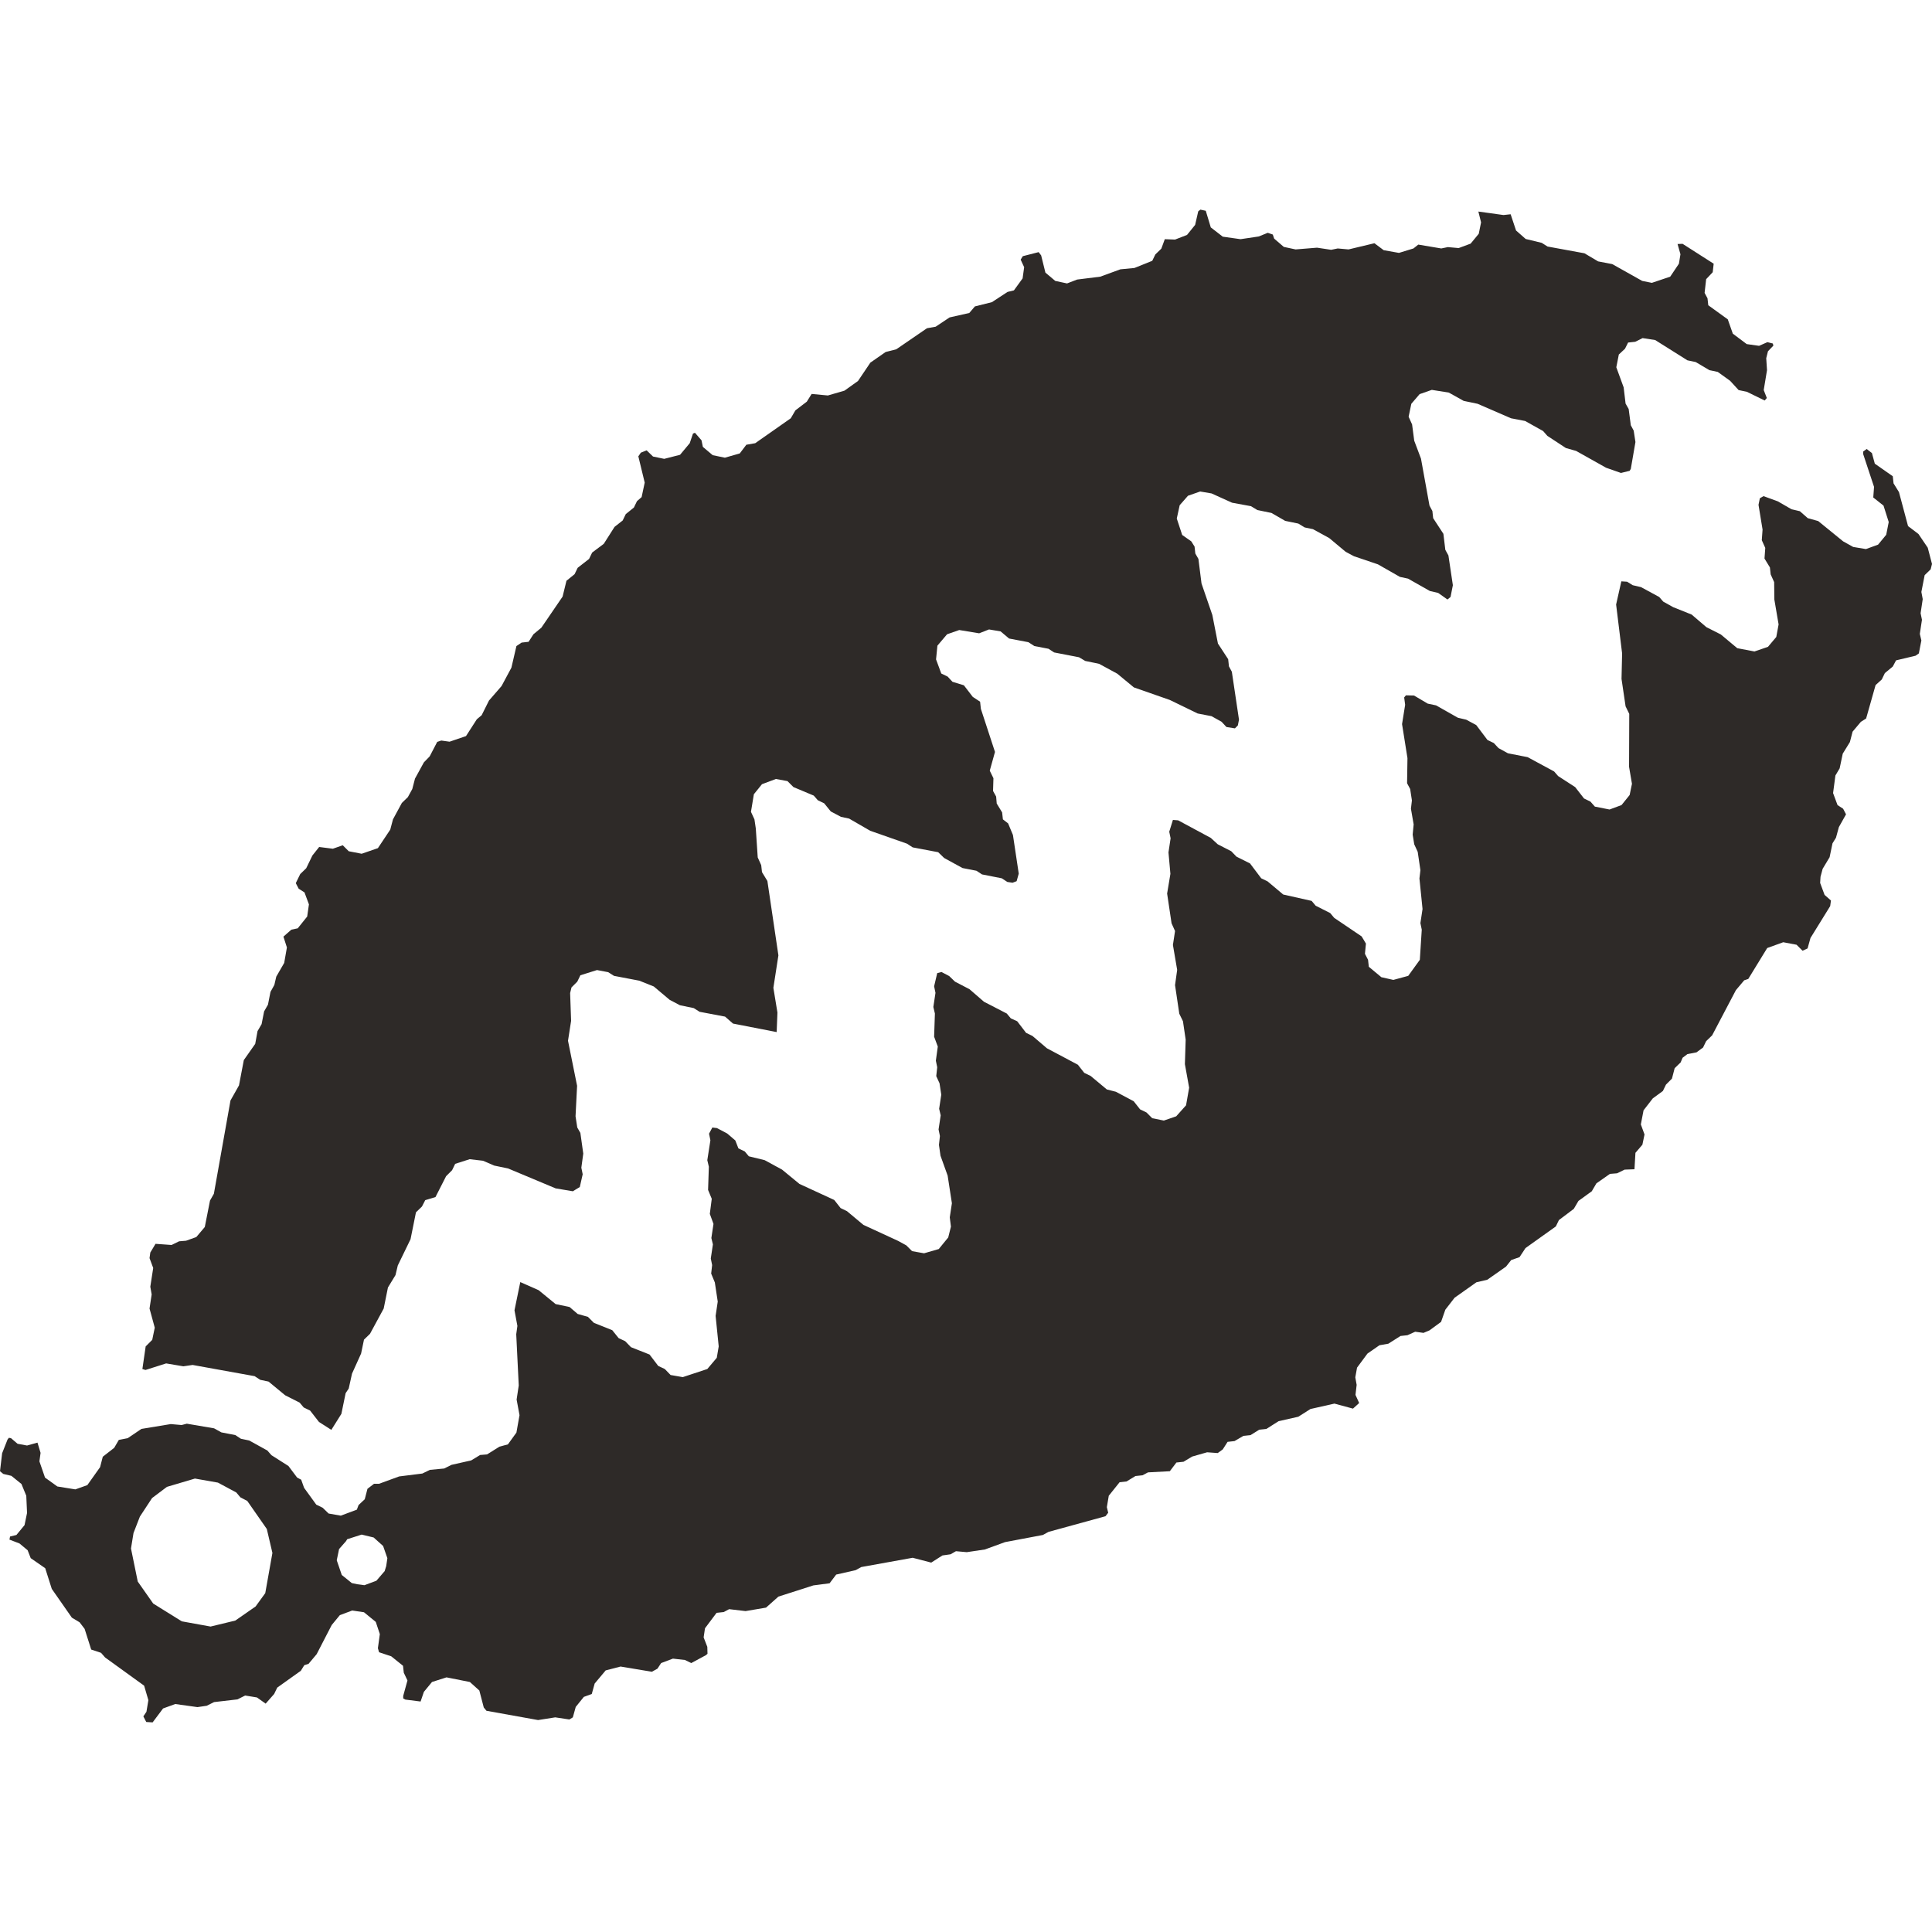
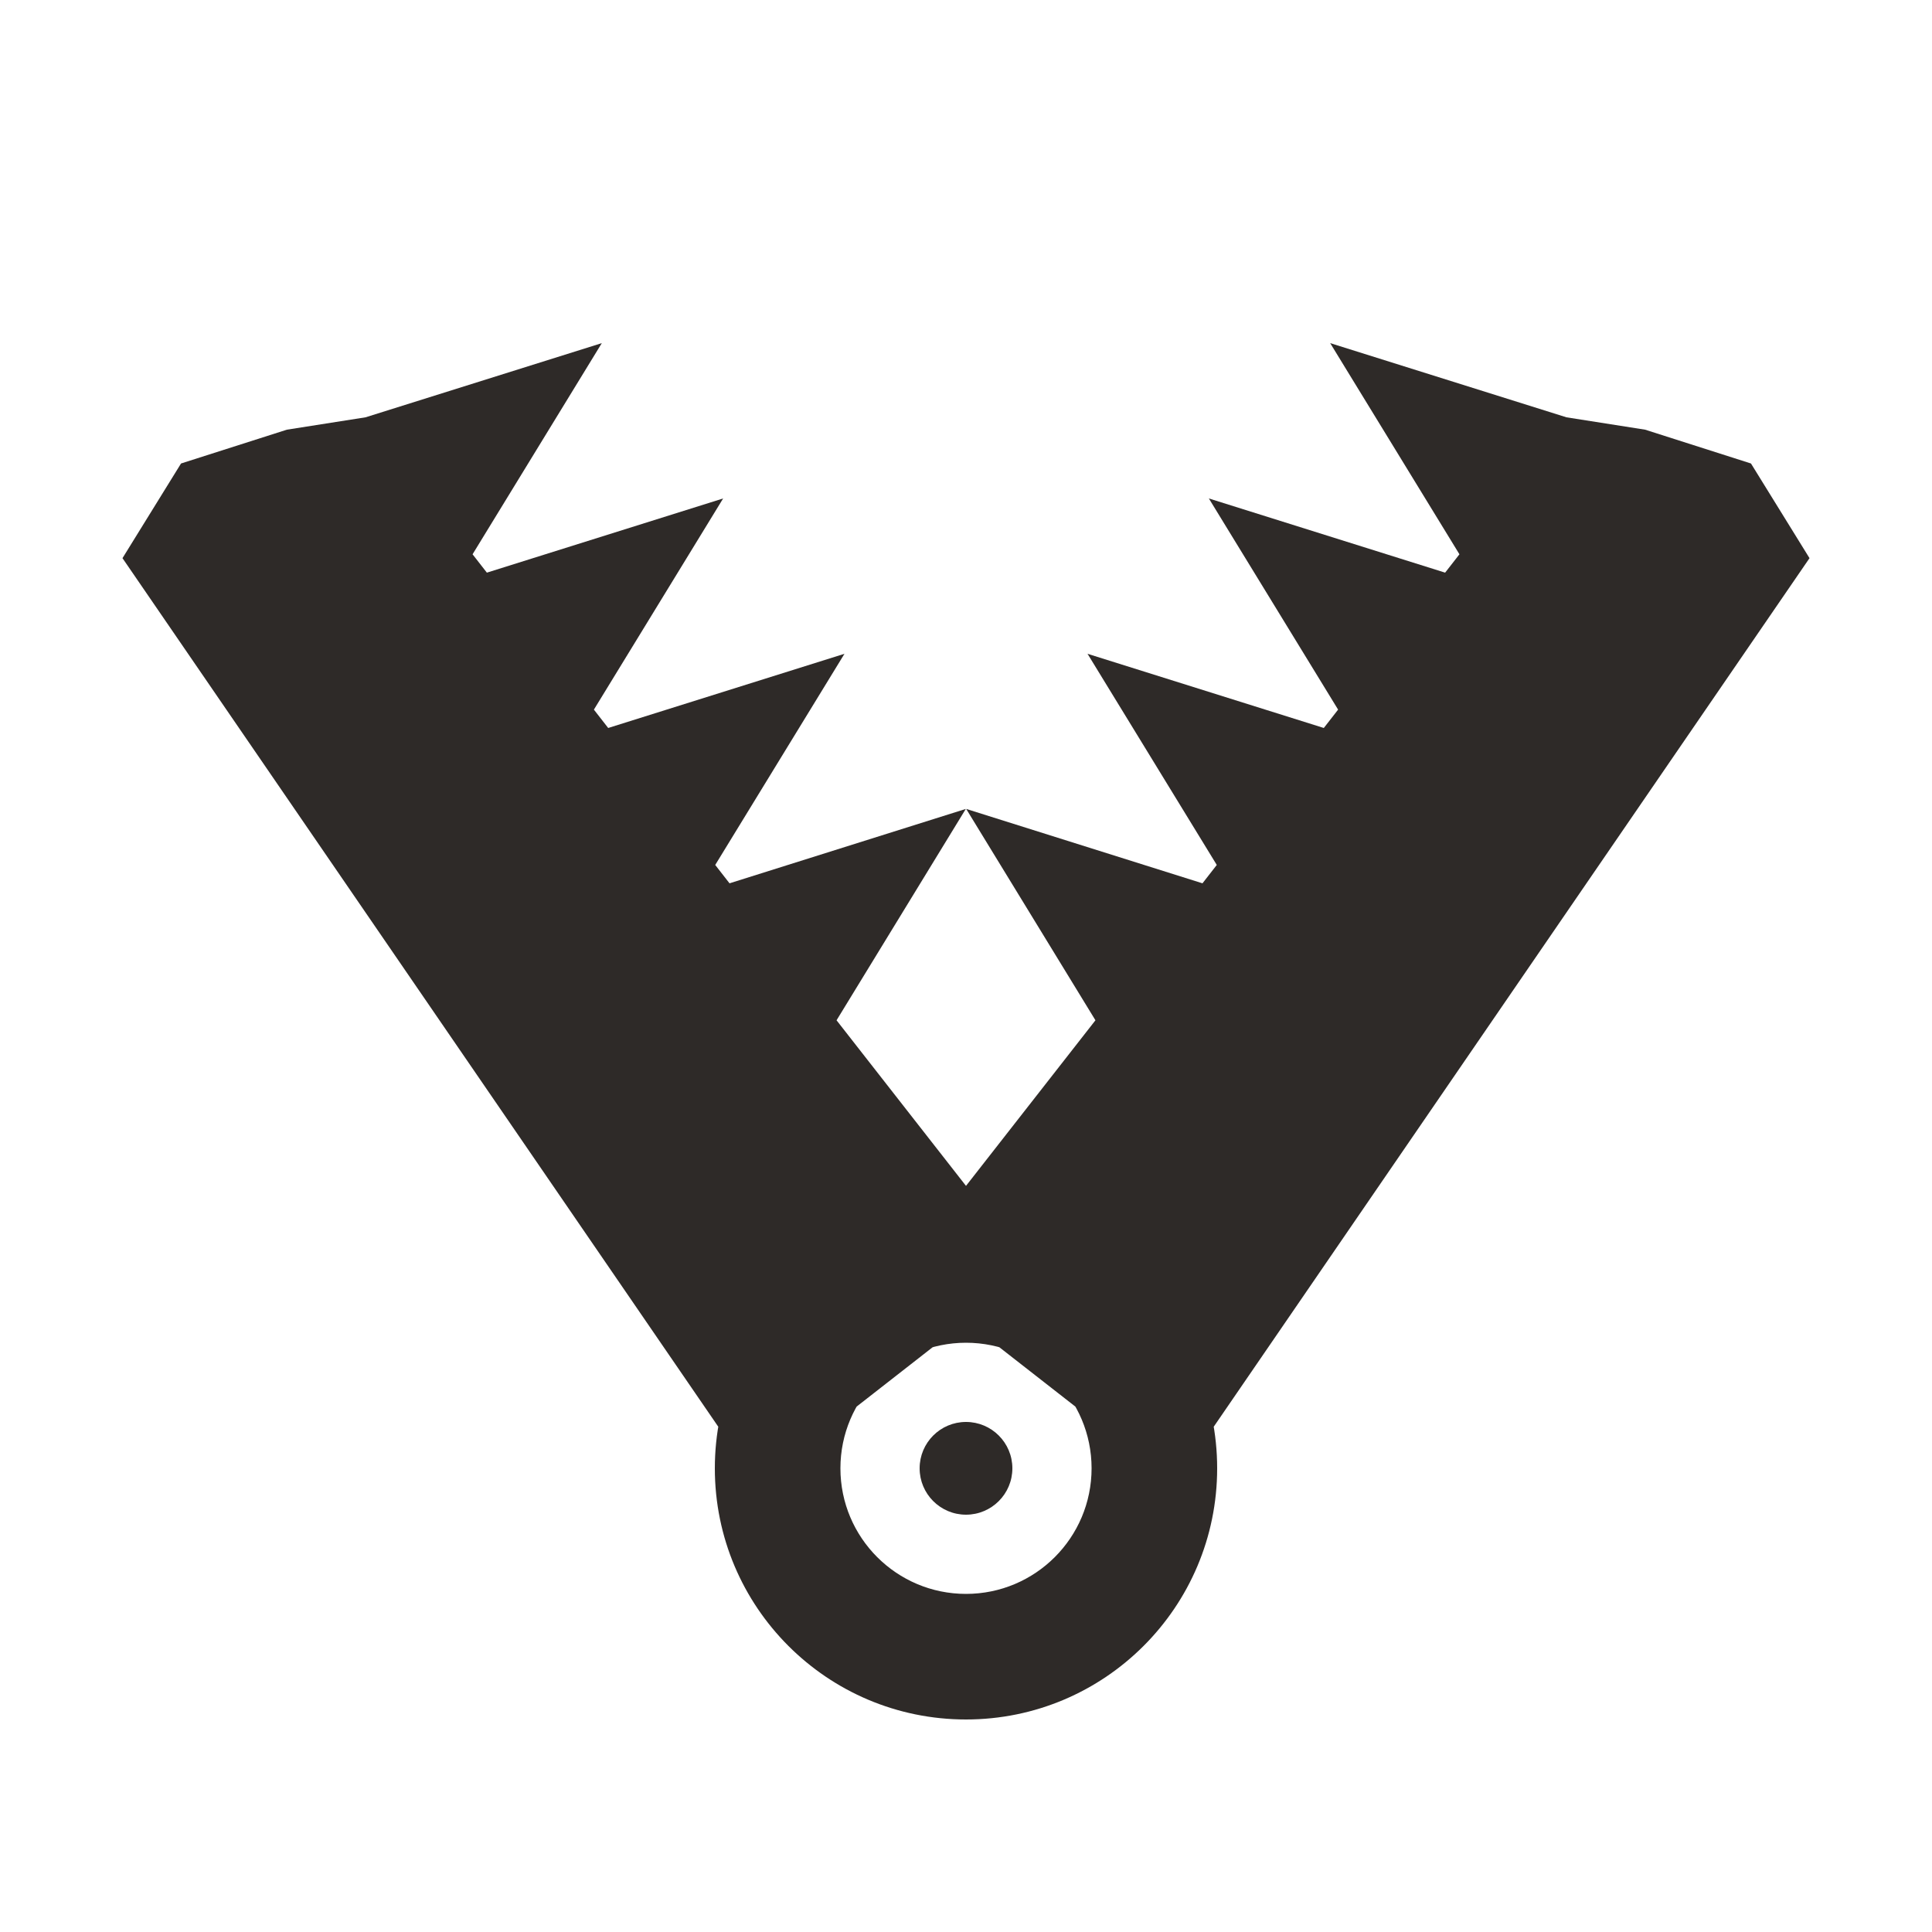
- <svg xmlns="http://www.w3.org/2000/svg" viewBox="0 0 100 100" fill="#2E2A28" fill-rule="evenodd">
-   <path d="M33.04 23.62 33.17 23.43 33.47 23.31 33.80 23.63 34.38 23.75 35.20 23.54 35.70 22.94 35.87 22.44 35.97 22.40 36.31 22.79 36.38 23.13 36.89 23.56 37.52 23.69 38.29 23.47 38.63 23.02 39.09 22.94 40.93 21.65 41.17 21.24 41.76 20.79 42.01 20.39 42.85 20.47 43.71 20.22 44.41 19.72 45.05 18.77 45.84 18.22 46.39 18.08 47.98 16.99 48.43 16.91 49.15 16.43 50.17 16.20 50.46 15.86 51.34 15.64 52.15 15.11 52.48 15.03 52.93 14.41 53.01 13.83 52.83 13.44 52.94 13.26 53.76 13.05 53.89 13.22 54.11 14.11 54.62 14.54 55.23 14.67 55.75 14.47 56.95 14.32 57.99 13.94 58.72 13.87 59.64 13.50 59.80 13.17 60.11 12.87 60.29 12.38 60.82 12.40 61.44 12.16 61.86 11.64 62.02 10.94 62.13 10.85 62.41 10.91 62.67 11.77 63.29 12.25 64.21 12.38 65.15 12.24 65.62 12.05 65.88 12.14 65.95 12.35 66.45 12.78 67.06 12.91 68.17 12.82 68.90 12.93 69.24 12.86 69.80 12.91 71.14 12.59 71.62 12.95 72.41 13.09 73.16 12.86 73.41 12.66 74.60 12.86 74.94 12.79 75.50 12.84 76.12 12.61 76.54 12.10 76.66 11.51 76.52 10.95 77.82 11.13 78.19 11.09 78.47 11.93 78.97 12.37 79.80 12.57 80.10 12.76 82.01 13.11 82.72 13.53 83.45 13.67 85.00 14.54 85.50 14.64 86.45 14.32 86.90 13.65 86.98 13.16 86.83 12.63 87.09 12.62 88.70 13.65 88.65 14.09 88.31 14.45 88.23 15.16 88.38 15.44 88.42 15.80 89.43 16.53 89.69 17.27 90.41 17.81 91.05 17.90 91.48 17.71 91.76 17.78 91.79 17.89 91.51 18.18 91.42 18.54 91.46 19.16 91.29 20.19 91.45 20.60 91.34 20.73 90.42 20.28 89.99 20.19 89.55 19.71 88.91 19.25 88.48 19.16 87.77 18.74 87.34 18.65 85.67 17.60 85.02 17.50 84.64 17.69 84.27 17.73 84.11 18.05 83.79 18.35 83.66 19.01 84.04 20.05 84.14 20.89 84.30 21.17 84.41 22.01 84.56 22.29 84.65 22.88 84.41 24.27 84.35 24.37 83.90 24.48 83.13 24.21 81.58 23.34 81.05 23.19 80.09 22.56 79.87 22.31 78.94 21.79 78.21 21.65 76.48 20.90 75.76 20.75 74.99 20.32 74.11 20.18 73.48 20.40 73.05 20.90 72.91 21.57 73.09 21.97 73.20 22.81 73.55 23.74 73.99 26.17 74.14 26.45 74.18 26.82 74.71 27.63 74.81 28.46 74.97 28.75 75.20 30.29 75.08 30.90 74.92 31.03 74.44 30.69 74.01 30.59 72.88 29.95 72.46 29.86 71.32 29.21 70.08 28.79 69.65 28.56 68.80 27.85 67.96 27.39 67.53 27.30 67.20 27.10 66.52 26.96 65.81 26.55 65.08 26.40 64.75 26.20 63.77 26.02 62.71 25.54 62.12 25.44 61.49 25.66 61.06 26.15 60.91 26.84 61.19 27.69 61.66 28.02 61.83 28.29 61.87 28.65 62.03 28.93 62.19 30.20 62.75 31.83 63.04 33.31 63.57 34.12 63.61 34.49 63.76 34.77 64.13 37.25 64.07 37.55 63.92 37.70 63.48 37.63 63.23 37.36 62.71 37.07 61.99 36.93 60.55 36.23 58.69 35.58 57.83 34.87 56.89 34.36 56.17 34.21 55.85 34.02 54.56 33.77 54.27 33.58 53.54 33.44 53.23 33.24 52.23 33.05 51.79 32.68 51.19 32.58 50.68 32.78 49.65 32.61 49.02 32.83 48.52 33.42 48.45 34.13 48.72 34.86 49.05 35.02 49.30 35.29 49.89 35.47 50.35 36.07 50.73 36.32 50.77 36.69 51.50 38.92 51.23 39.89 51.42 40.28 51.40 40.94 51.56 41.23 51.59 41.59 51.87 42.05 51.91 42.41 52.18 42.62 52.43 43.22 52.73 45.22 52.62 45.61 52.41 45.69 52.14 45.65 51.85 45.46 50.83 45.26 50.54 45.07 49.82 44.93 48.87 44.41 48.56 44.11 47.24 43.86 46.95 43.67 45.04 43.00 43.95 42.37 43.53 42.28 43.00 42.00 42.66 41.58 42.33 41.42 42.12 41.18 41.07 40.74 40.76 40.43 40.16 40.32 39.44 40.59 39.02 41.11 38.87 42.02 39.05 42.41 39.12 42.88 39.22 44.38 39.40 44.78 39.44 45.14 39.72 45.60 40.29 49.45 40.03 51.13 40.24 52.41 40.20 53.42 37.94 52.98 37.53 52.62 36.21 52.37 35.91 52.18 35.19 52.03 34.66 51.75 33.84 51.06 33.09 50.76 31.78 50.51 31.48 50.32 30.90 50.21 30.04 50.48 29.88 50.81 29.58 51.11 29.51 51.40 29.56 52.84 29.40 53.87 29.87 56.20 29.79 57.78 29.88 58.36 30.04 58.64 30.19 59.71 30.09 60.44 30.16 60.78 30.01 61.44 29.65 61.66 28.76 61.51 26.30 60.48 25.58 60.33 25.00 60.08 24.31 60.00 23.56 60.24 23.40 60.57 23.09 60.88 22.54 61.96 22.01 62.12 21.84 62.45 21.53 62.75 21.25 64.14 20.59 65.50 20.47 66.00 20.08 66.64 19.86 67.73 19.15 69.04 18.84 69.34 18.69 70.06 18.22 71.10 18.05 71.87 17.89 72.11 17.67 73.18 17.15 74.01 16.51 73.60 16.05 73.01 15.72 72.85 15.51 72.60 14.76 72.22 13.90 71.51 13.47 71.42 13.18 71.23 9.97 70.65 9.49 70.72 8.60 70.57 7.53 70.91 7.37 70.86 7.54 69.69 7.88 69.35 8.01 68.72 7.74 67.73 7.85 67.00 7.78 66.60 7.93 65.63 7.74 65.12 7.78 64.83 8.05 64.38 8.88 64.44 9.27 64.25 9.63 64.22 10.16 64.03 10.60 63.51 10.87 62.14 11.07 61.79 11.93 56.96 12.37 56.18 12.62 54.87 13.21 54.03 13.33 53.37 13.54 53.01 13.67 52.35 13.87 52.00 14.00 51.34 14.20 50.98 14.30 50.55 14.71 49.84 14.85 49.04 14.67 48.48 15.08 48.12 15.41 48.05 15.90 47.44 15.99 46.81 15.76 46.19 15.46 46.00 15.31 45.71 15.54 45.24 15.85 44.94 16.17 44.28 16.52 43.84 17.23 43.93 17.74 43.75 18.05 44.06 18.72 44.19 19.56 43.90 20.20 42.94 20.34 42.41 20.80 41.56 21.11 41.26 21.34 40.84 21.48 40.30 21.94 39.46 22.24 39.15 22.63 38.40 22.84 38.33 23.27 38.39 24.12 38.10 24.68 37.23 24.93 37.02 25.31 36.26 25.96 35.51 26.47 34.56 26.73 33.44 27.00 33.26 27.36 33.22 27.61 32.83 28.02 32.49 29.12 30.88 29.32 30.06 29.74 29.72 29.90 29.39 30.49 28.93 30.65 28.60 31.25 28.15 31.81 27.27 32.23 26.94 32.39 26.61 32.81 26.27 32.97 25.94 33.21 25.73 33.37 24.98 33.04 23.62Z M0.39 74.51 0.46 74.42 0.57 74.44 0.91 74.73 1.40 74.82 1.94 74.67 2.10 75.20 2.04 75.64 2.33 76.48 2.97 76.94 3.90 77.09 4.52 76.87 5.18 75.94 5.32 75.40 5.91 74.94 6.15 74.53 6.61 74.44 7.32 73.96 8.84 73.71 9.40 73.76 9.67 73.69 11.08 73.93 11.46 74.14 12.18 74.28 12.47 74.47 12.90 74.56 13.84 75.08 14.05 75.32 14.93 75.88 15.38 76.48 15.59 76.59 15.74 77.01 16.37 77.88 16.70 78.04 17.01 78.34 17.64 78.45 18.47 78.14 18.56 77.90 18.88 77.60 19.02 77.06 19.36 76.80 19.62 76.80 20.66 76.42 21.86 76.27 22.25 76.08 22.99 76.01 23.37 75.82 24.39 75.59 24.85 75.31 25.21 75.28 25.85 74.88 26.29 74.76 26.73 74.15 26.89 73.25 26.74 72.44 26.85 71.71 26.72 69.06 26.78 68.63 26.63 67.82 26.93 66.36 27.88 66.78 28.76 67.50 29.48 67.65 29.90 68.01 30.43 68.16 30.74 68.47 31.69 68.85 32.02 69.26 32.36 69.42 32.66 69.73 33.62 70.11 34.07 70.70 34.41 70.86 34.71 71.17 35.34 71.28 36.61 70.86 37.10 70.28 37.20 69.69 37.04 68.11 37.15 67.37 37.00 66.38 36.81 65.92 36.86 65.48 36.79 65.14 36.90 64.41 36.82 64.08 36.93 63.35 36.74 62.83 36.84 62.05 36.65 61.59 36.69 60.39 36.61 60.05 36.77 59.02 36.70 58.68 36.87 58.36 37.11 58.39 37.64 58.67 38.06 59.03 38.22 59.44 38.55 59.60 38.76 59.85 39.58 60.05 40.48 60.54 41.38 61.28 43.18 62.11 43.51 62.53 43.84 62.69 44.69 63.40 46.49 64.23 46.91 64.46 47.21 64.76 47.83 64.87 48.59 64.65 49.08 64.05 49.22 63.49 49.16 63.01 49.27 62.28 49.05 60.85 48.68 59.82 48.60 59.26 48.65 58.80 48.58 58.46 48.69 57.73 48.61 57.39 48.72 56.66 48.63 56.07 48.46 55.70 48.51 55.24 48.44 54.90 48.54 54.17 48.35 53.66 48.39 52.46 48.31 52.12 48.42 51.39 48.35 51.05 48.51 50.37 48.73 50.31 49.13 50.52 49.43 50.81 50.18 51.20 50.93 51.85 52.11 52.46 52.32 52.71 52.65 52.86 53.11 53.46 53.44 53.62 54.19 54.26 55.79 55.11 56.12 55.53 56.45 55.69 57.29 56.39 57.76 56.51 58.68 57.00 59.01 57.42 59.34 57.58 59.64 57.88 60.24 58.00 60.88 57.78 61.39 57.21 61.55 56.30 61.33 55.08 61.37 53.81 61.23 52.86 61.04 52.47 60.82 50.99 60.93 50.20 60.71 48.91 60.82 48.19 60.64 47.79 60.41 46.25 60.58 45.23 60.48 44.12 60.59 43.39 60.52 43.05 60.71 42.44 60.98 42.46 62.67 43.37 63.03 43.70 63.73 44.06 64.00 44.34 64.70 44.69 65.28 45.46 65.61 45.62 66.42 46.30 67.89 46.63 68.10 46.88 68.85 47.26 69.06 47.51 70.48 48.47 70.70 48.84 70.65 49.37 70.81 49.68 70.85 50.04 71.50 50.58 72.12 50.72 72.89 50.51 73.49 49.68 73.59 48.12 73.52 47.78 73.63 47.05 73.47 45.47 73.52 45.04 73.38 44.09 73.20 43.70 73.12 43.20 73.17 42.67 73.03 41.86 73.08 41.43 72.99 40.84 72.83 40.54 72.85 39.24 72.57 37.48 72.73 36.48 72.68 36.10 72.77 35.99 73.19 36.00 73.90 36.42 74.33 36.51 75.46 37.15 75.89 37.25 76.41 37.53 76.99 38.30 77.32 38.46 77.56 38.72 78.05 38.99 79.07 39.19 80.44 39.93 80.65 40.17 81.53 40.74 81.99 41.33 82.32 41.49 82.55 41.75 83.31 41.90 83.93 41.67 84.35 41.15 84.47 40.57 84.32 39.69 84.33 36.95 84.14 36.56 83.93 35.14 83.96 33.82 83.65 31.29 83.92 30.09 84.22 30.11 84.51 30.29 84.94 30.39 85.88 30.90 86.09 31.14 86.61 31.43 87.56 31.81 88.32 32.46 89.07 32.84 89.92 33.55 90.81 33.72 91.51 33.48 91.94 32.97 92.06 32.32 91.84 31.03 91.83 30.13 91.65 29.73 91.61 29.37 91.33 28.91 91.37 28.36 91.19 27.96 91.23 27.41 91.02 26.13 91.09 25.79 91.28 25.68 92.02 25.95 92.73 26.36 93.16 26.46 93.57 26.82 94.11 26.97 95.40 28.02 95.92 28.31 96.58 28.42 97.21 28.19 97.63 27.68 97.76 27.02 97.49 26.17 96.96 25.75 97.00 25.20 96.44 23.51 96.44 23.37 96.62 23.24 96.89 23.45 97.04 24.00 97.97 24.65 98.01 25.02 98.29 25.47 98.76 27.23 99.30 27.64 99.78 28.35 100.00 29.19 99.93 29.47 99.62 29.77 99.45 30.64 99.52 31.01 99.41 31.74 99.48 32.08 99.37 32.81 99.45 33.15 99.32 33.82 99.15 33.94 98.14 34.18 97.97 34.50 97.56 34.84 97.40 35.17 97.08 35.46 96.59 37.19 96.32 37.36 95.89 37.87 95.75 38.41 95.38 39.01 95.22 39.77 95.00 40.14 94.88 41.05 95.11 41.67 95.40 41.86 95.55 42.15 95.18 42.81 95.03 43.36 94.85 43.65 94.70 44.37 94.34 44.97 94.23 45.38 94.21 45.70 94.44 46.32 94.77 46.61 94.73 46.90 93.71 48.55 93.56 49.09 93.30 49.21 92.99 48.90 92.30 48.77 91.47 49.07 90.49 50.67 90.28 50.74 89.85 51.25 88.62 53.59 88.31 53.89 88.15 54.22 87.81 54.47 87.34 54.56 87.09 54.75 86.99 54.99 86.68 55.29 86.54 55.83 86.23 56.14 86.07 56.47 85.55 56.85 85.07 57.47 84.93 58.20 85.12 58.72 85.01 59.25 84.65 59.67 84.60 60.52 84.09 60.54 83.70 60.73 83.33 60.76 82.63 61.25 82.39 61.66 81.70 62.16 81.46 62.57 80.69 63.15 80.53 63.48 78.96 64.60 78.65 65.07 78.22 65.22 77.95 65.56 76.98 66.24 76.42 66.37 75.29 67.17 74.81 67.79 74.59 68.42 73.99 68.86 73.68 68.99 73.25 68.93 72.85 69.11 72.49 69.15 71.86 69.55 71.40 69.63 70.78 70.06 70.24 70.79 70.15 71.29 70.22 71.68 70.16 72.20 70.35 72.62 70.03 72.91 69.07 72.65 67.83 72.93 67.20 73.33 66.18 73.56 65.55 73.96 65.18 74.00 64.73 74.28 64.36 74.32 63.90 74.59 63.54 74.63 63.29 75.02 63.03 75.21 62.48 75.17 61.71 75.39 61.26 75.66 60.89 75.70 60.55 76.15 59.42 76.21 59.14 76.36 58.77 76.40 58.31 76.68 57.95 76.72 57.39 77.42 57.29 78.01 57.36 78.30 57.22 78.48 54.27 79.29 53.98 79.45 52.02 79.82 50.98 80.20 50.04 80.34 49.48 80.29 49.20 80.45 48.78 80.51 48.20 80.88 47.24 80.63 44.58 81.11 44.29 81.27 43.28 81.50 42.94 81.95 42.10 82.06 40.29 82.64 39.65 83.21 38.59 83.39 37.74 83.29 37.46 83.44 37.09 83.48 36.49 84.28 36.42 84.75 36.61 85.24 36.62 85.60 36.54 85.67 35.78 86.08 35.45 85.92 34.83 85.85 34.22 86.08 34.03 86.37 33.74 86.53 32.12 86.26 31.35 86.46 30.78 87.14 30.63 87.68 30.22 87.83 29.80 88.35 29.65 88.89 29.47 89.00 28.74 88.89 27.85 89.03 25.18 88.55 25.04 88.38 24.81 87.50 24.32 87.06 23.11 86.82 22.36 87.06 21.94 87.57 21.77 88.07 20.98 87.97 20.87 87.91 20.87 87.78 21.09 86.98 20.90 86.58 20.86 86.22 20.25 85.73 19.62 85.52 19.56 85.31 19.66 84.58 19.45 83.95 18.84 83.45 18.23 83.36 17.59 83.60 17.17 84.11 16.39 85.62 15.97 86.12 15.75 86.19 15.57 86.48 14.35 87.35 14.19 87.68 13.75 88.18 13.30 87.86 12.69 87.76 12.29 87.96 11.08 88.10 10.70 88.29 10.22 88.36 9.07 88.20 8.44 88.43 7.90 89.15 7.57 89.13 7.42 88.84 7.58 88.60 7.68 88.00 7.46 87.25 5.44 85.79 5.23 85.55 4.72 85.38 4.38 84.31 4.12 83.97 3.72 83.73 2.68 82.24 2.34 81.17 1.59 80.65 1.43 80.24 1.01 79.89 0.49 79.69 0.52 79.53 0.85 79.45 1.27 78.94 1.40 78.31 1.36 77.42 1.11 76.81 0.59 76.39 0.17 76.29 0.00 76.15 0.11 75.22 0.39 74.51Z M7.87 77.54 7.24 78.50 6.91 79.35 6.78 80.15 7.13 81.86 7.93 83.00 9.41 83.92 10.90 84.19 12.18 83.88 13.23 83.15 13.73 82.46 14.10 80.38 13.81 79.14 12.80 77.69 12.44 77.50 12.23 77.25 11.28 76.74 10.09 76.53 8.64 76.96 7.87 77.54Z M17.91 79.77 17.55 80.18 17.43 80.76 17.69 81.52 18.21 81.94 18.49 82.00 18.86 82.05 19.48 81.82 19.91 81.32 19.99 81.06 20.05 80.65 19.83 80.02 19.34 79.58 18.72 79.43 17.97 79.67 17.91 79.77Z" />
+ <svg xmlns="http://www.w3.org/2000/svg" viewBox="0 0 100 100" fill="#2E2A28" fill-rule="nonzero">
+   <path d="M53.40 65.73 L43.30 52.81 L49.99 41.87 L37.76 45.72 L37.02 44.77 L43.71 33.84 L31.48 37.68 L30.74 36.73 L37.43 25.80 L25.20 29.64 L24.46 28.69 L31.15 17.76 L18.92 21.60 L14.85 22.24 L9.37 23.99 L6.34 28.89 L39.21 76.81ZM60.79 76.81 L93.66 28.89 L90.63 23.99 L85.15 22.24 L81.08 21.60 L68.85 17.76 L75.54 28.69 L74.80 29.64 L62.57 25.80 L69.26 36.73 L68.52 37.68 L56.29 33.84 L62.98 44.77 L62.24 45.72 L50.01 41.87 L56.70 52.81 L46.60 65.73ZM37.00 76.00 a13 13 0 1 0 26 0 a13 13 0 1 0 -26 0ZM43.50 76.00 a6.5 6.5 0 1 1 13.0 0 a6.5 6.5 0 1 1 -13.0 0ZM47.60 76.00 a2.4 2.4 0 1 0 4.8 0 a2.4 2.4 0 1 0 -4.8 0Z" />
</svg>
